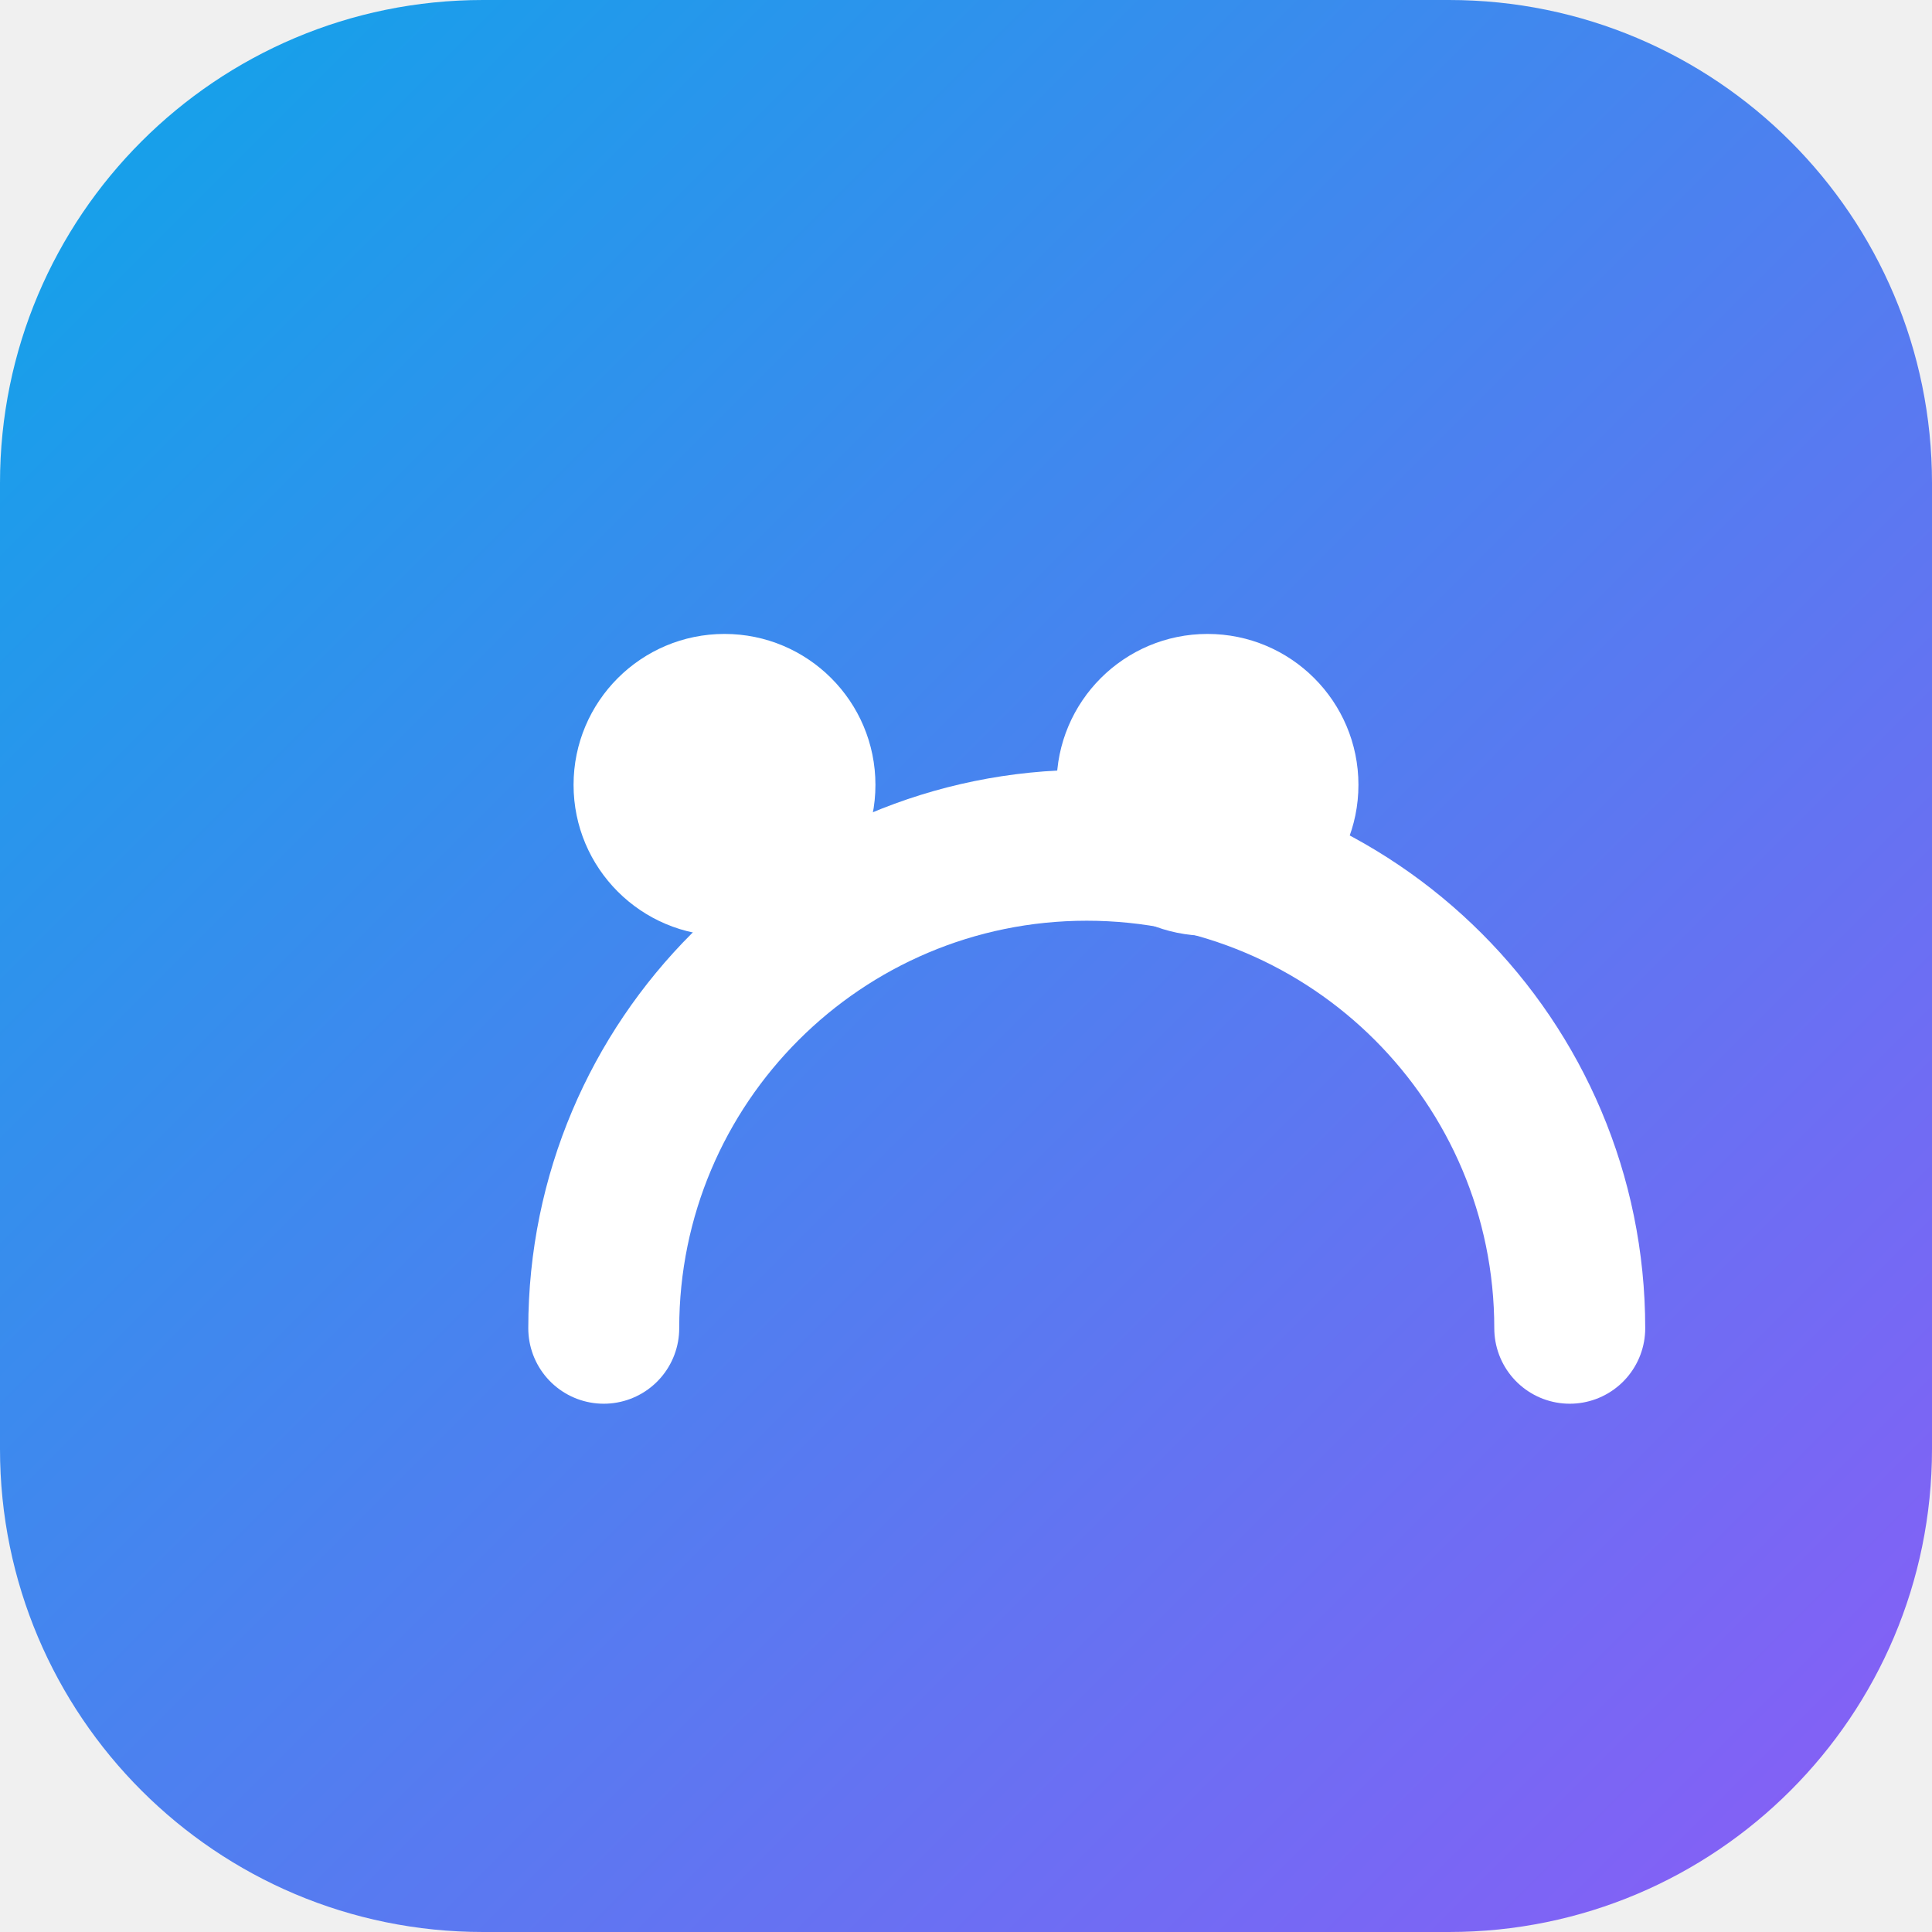
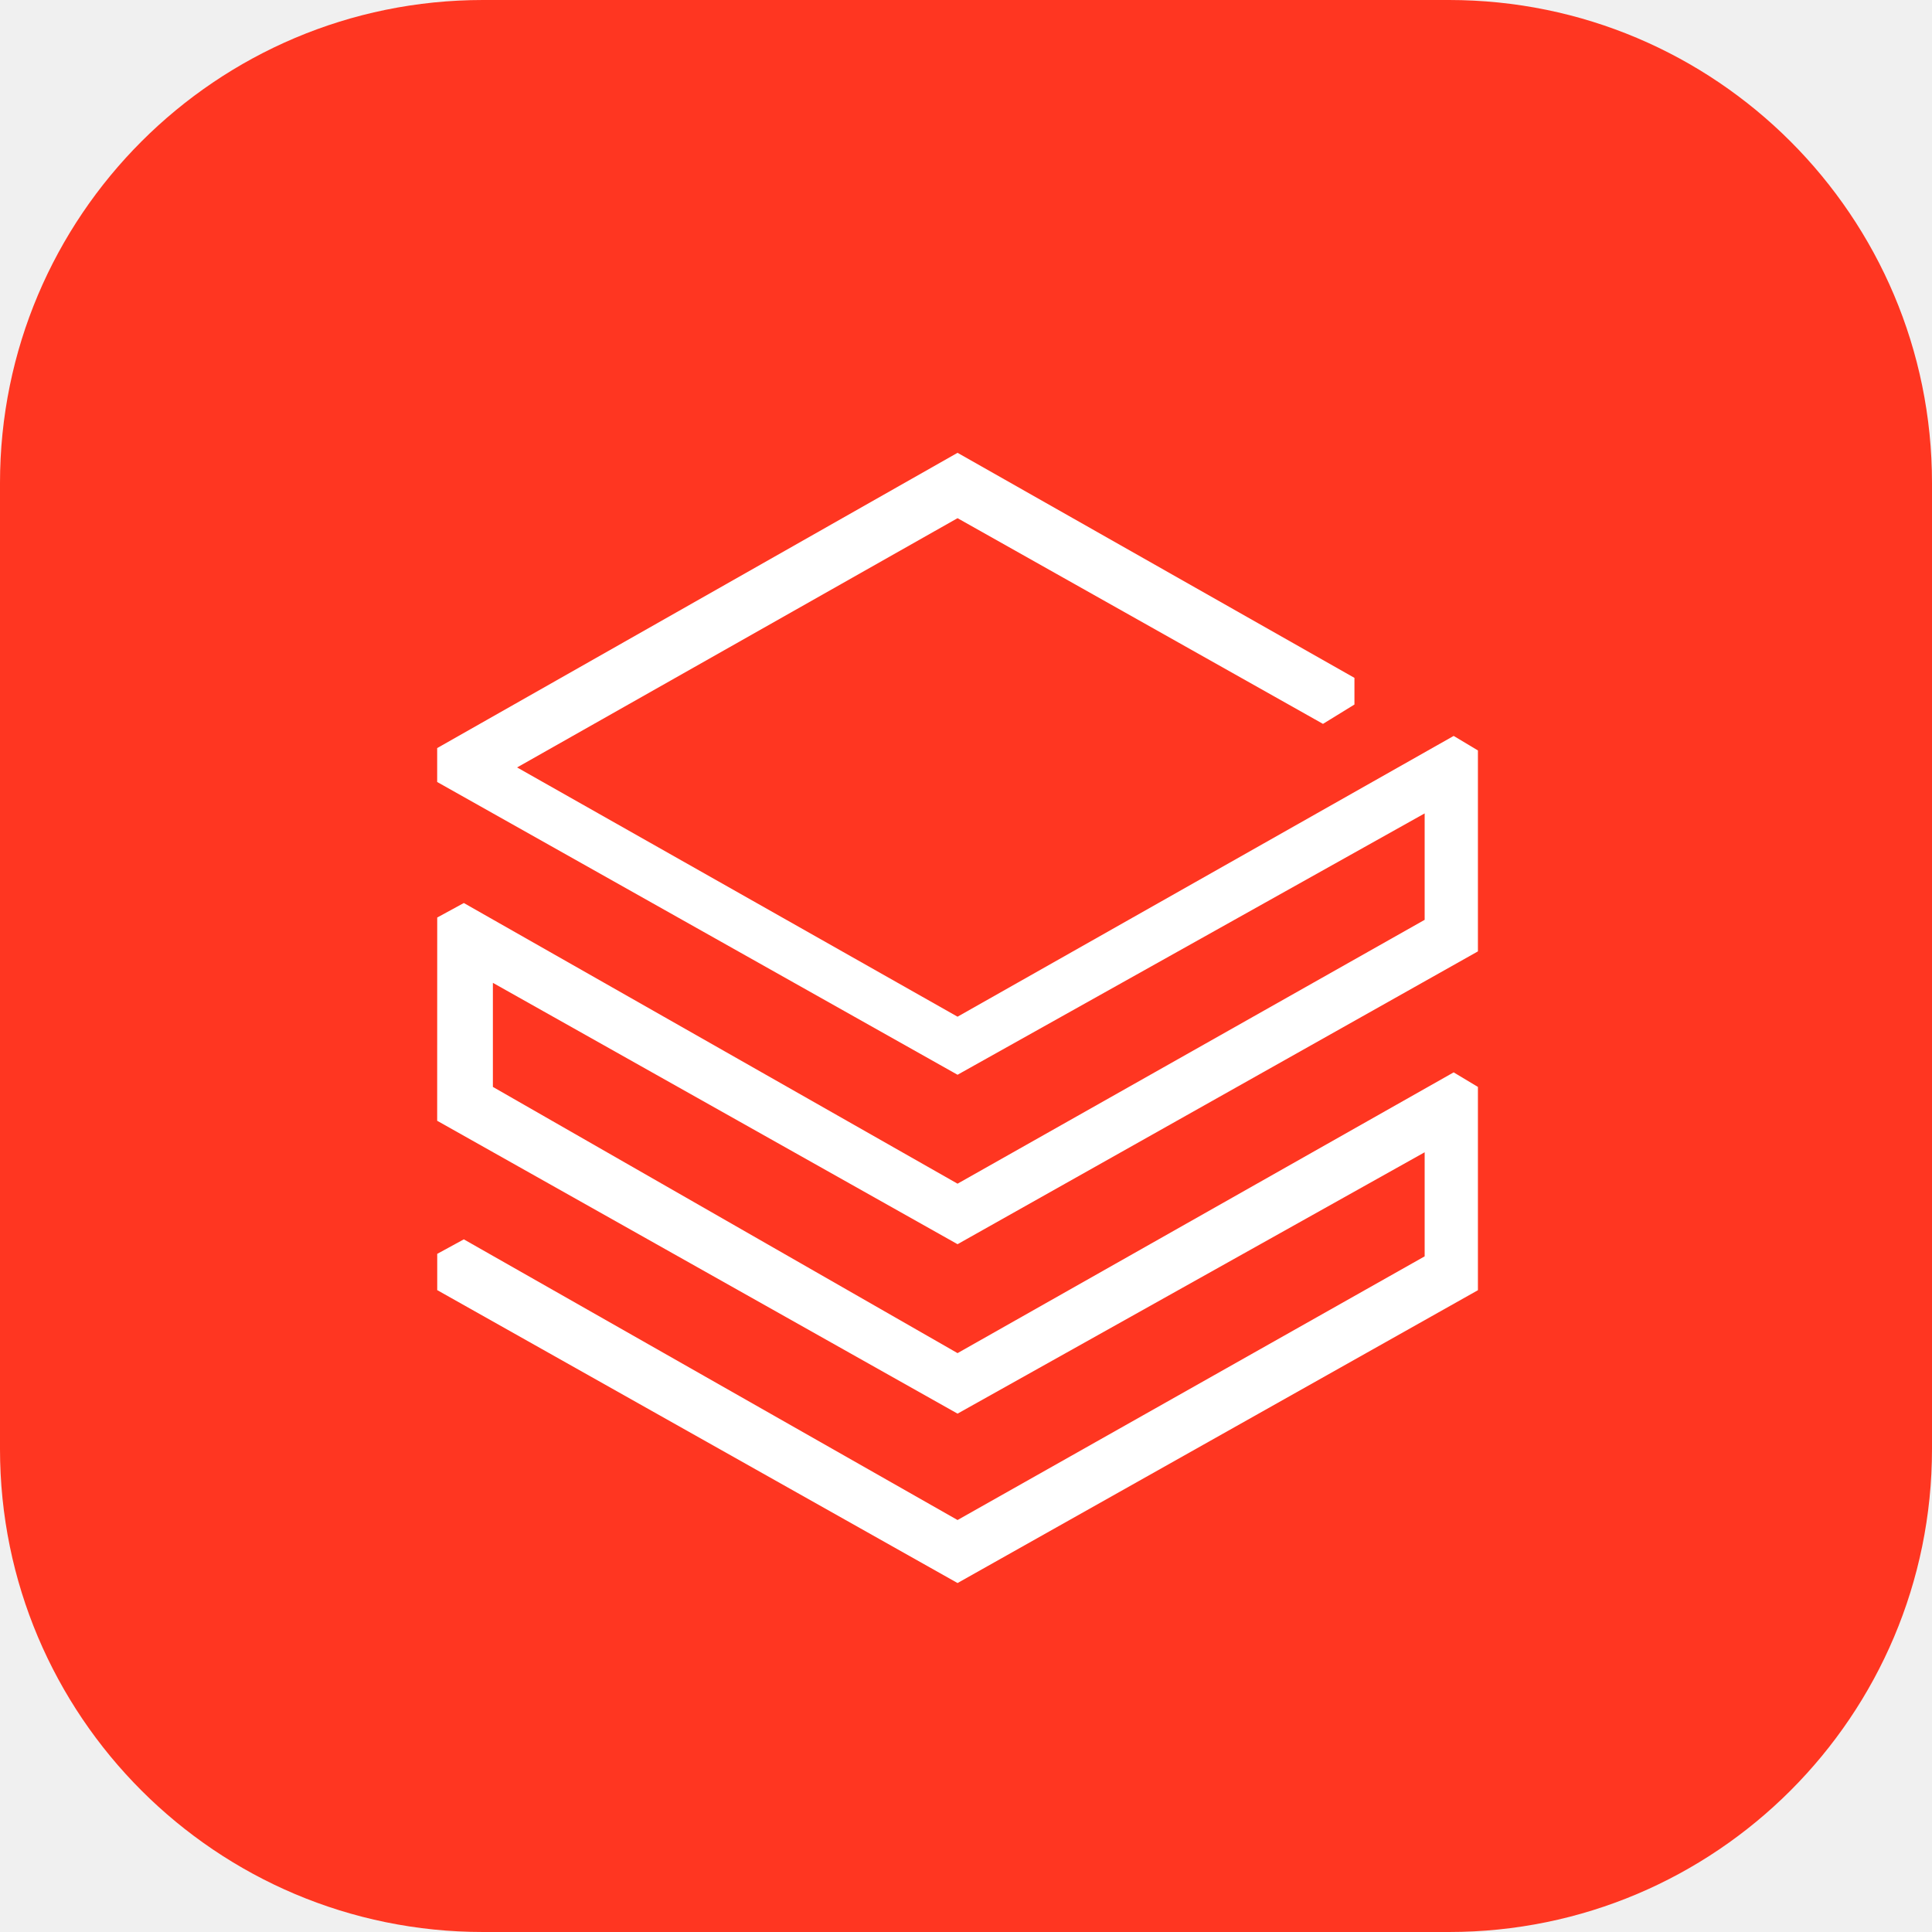
<svg xmlns="http://www.w3.org/2000/svg" width="32" height="32" viewBox="0 0 32 32" fill="none">
-   <rect width="32" height="32" rx="8" fill="url(#g)" />
-   <path d="M10 22c0-4.418 3.582-8 8-8s8 3.582 8 8" stroke="white" stroke-width="2.5" stroke-linecap="round" />
-   <circle cx="12" cy="13" r="2.5" fill="white" />
-   <circle cx="20" cy="13" r="2.5" fill="white" />
-   <defs>
-     <linearGradient id="g" x1="0" y1="0" x2="32" y2="32" gradientUnits="userSpaceOnUse">
-       <stop stop-color="#0ea5e9" />
-       <stop offset="1" stop-color="#8b5cf6" />
-     </linearGradient>
-   </defs>
+   <rect width="32" height="32" rx="8" fill="#FF3621" />
+   <g transform="translate(6.5 7.5) scale(0.78)">
+     <path fill="#fff" d="M.95 14.184L12 20.403l9.919-5.55v2.21L12 22.662l-10.484-5.96-.565.308v.77L12 24l11.05-6.218v-4.317l-.515-.309L12 19.118l-9.867-5.653v-2.21L12 16.805l11.05-6.218V6.32l-.515-.308L12 11.974 2.647 6.681 12 1.388l7.76 4.368.668-.411v-.566L12 0 .95 6.27v.72L12 13.207l9.919-5.55v2.26L12 15.52 1.516 9.56l-.565.308Z" />
+   </g>
</svg>
